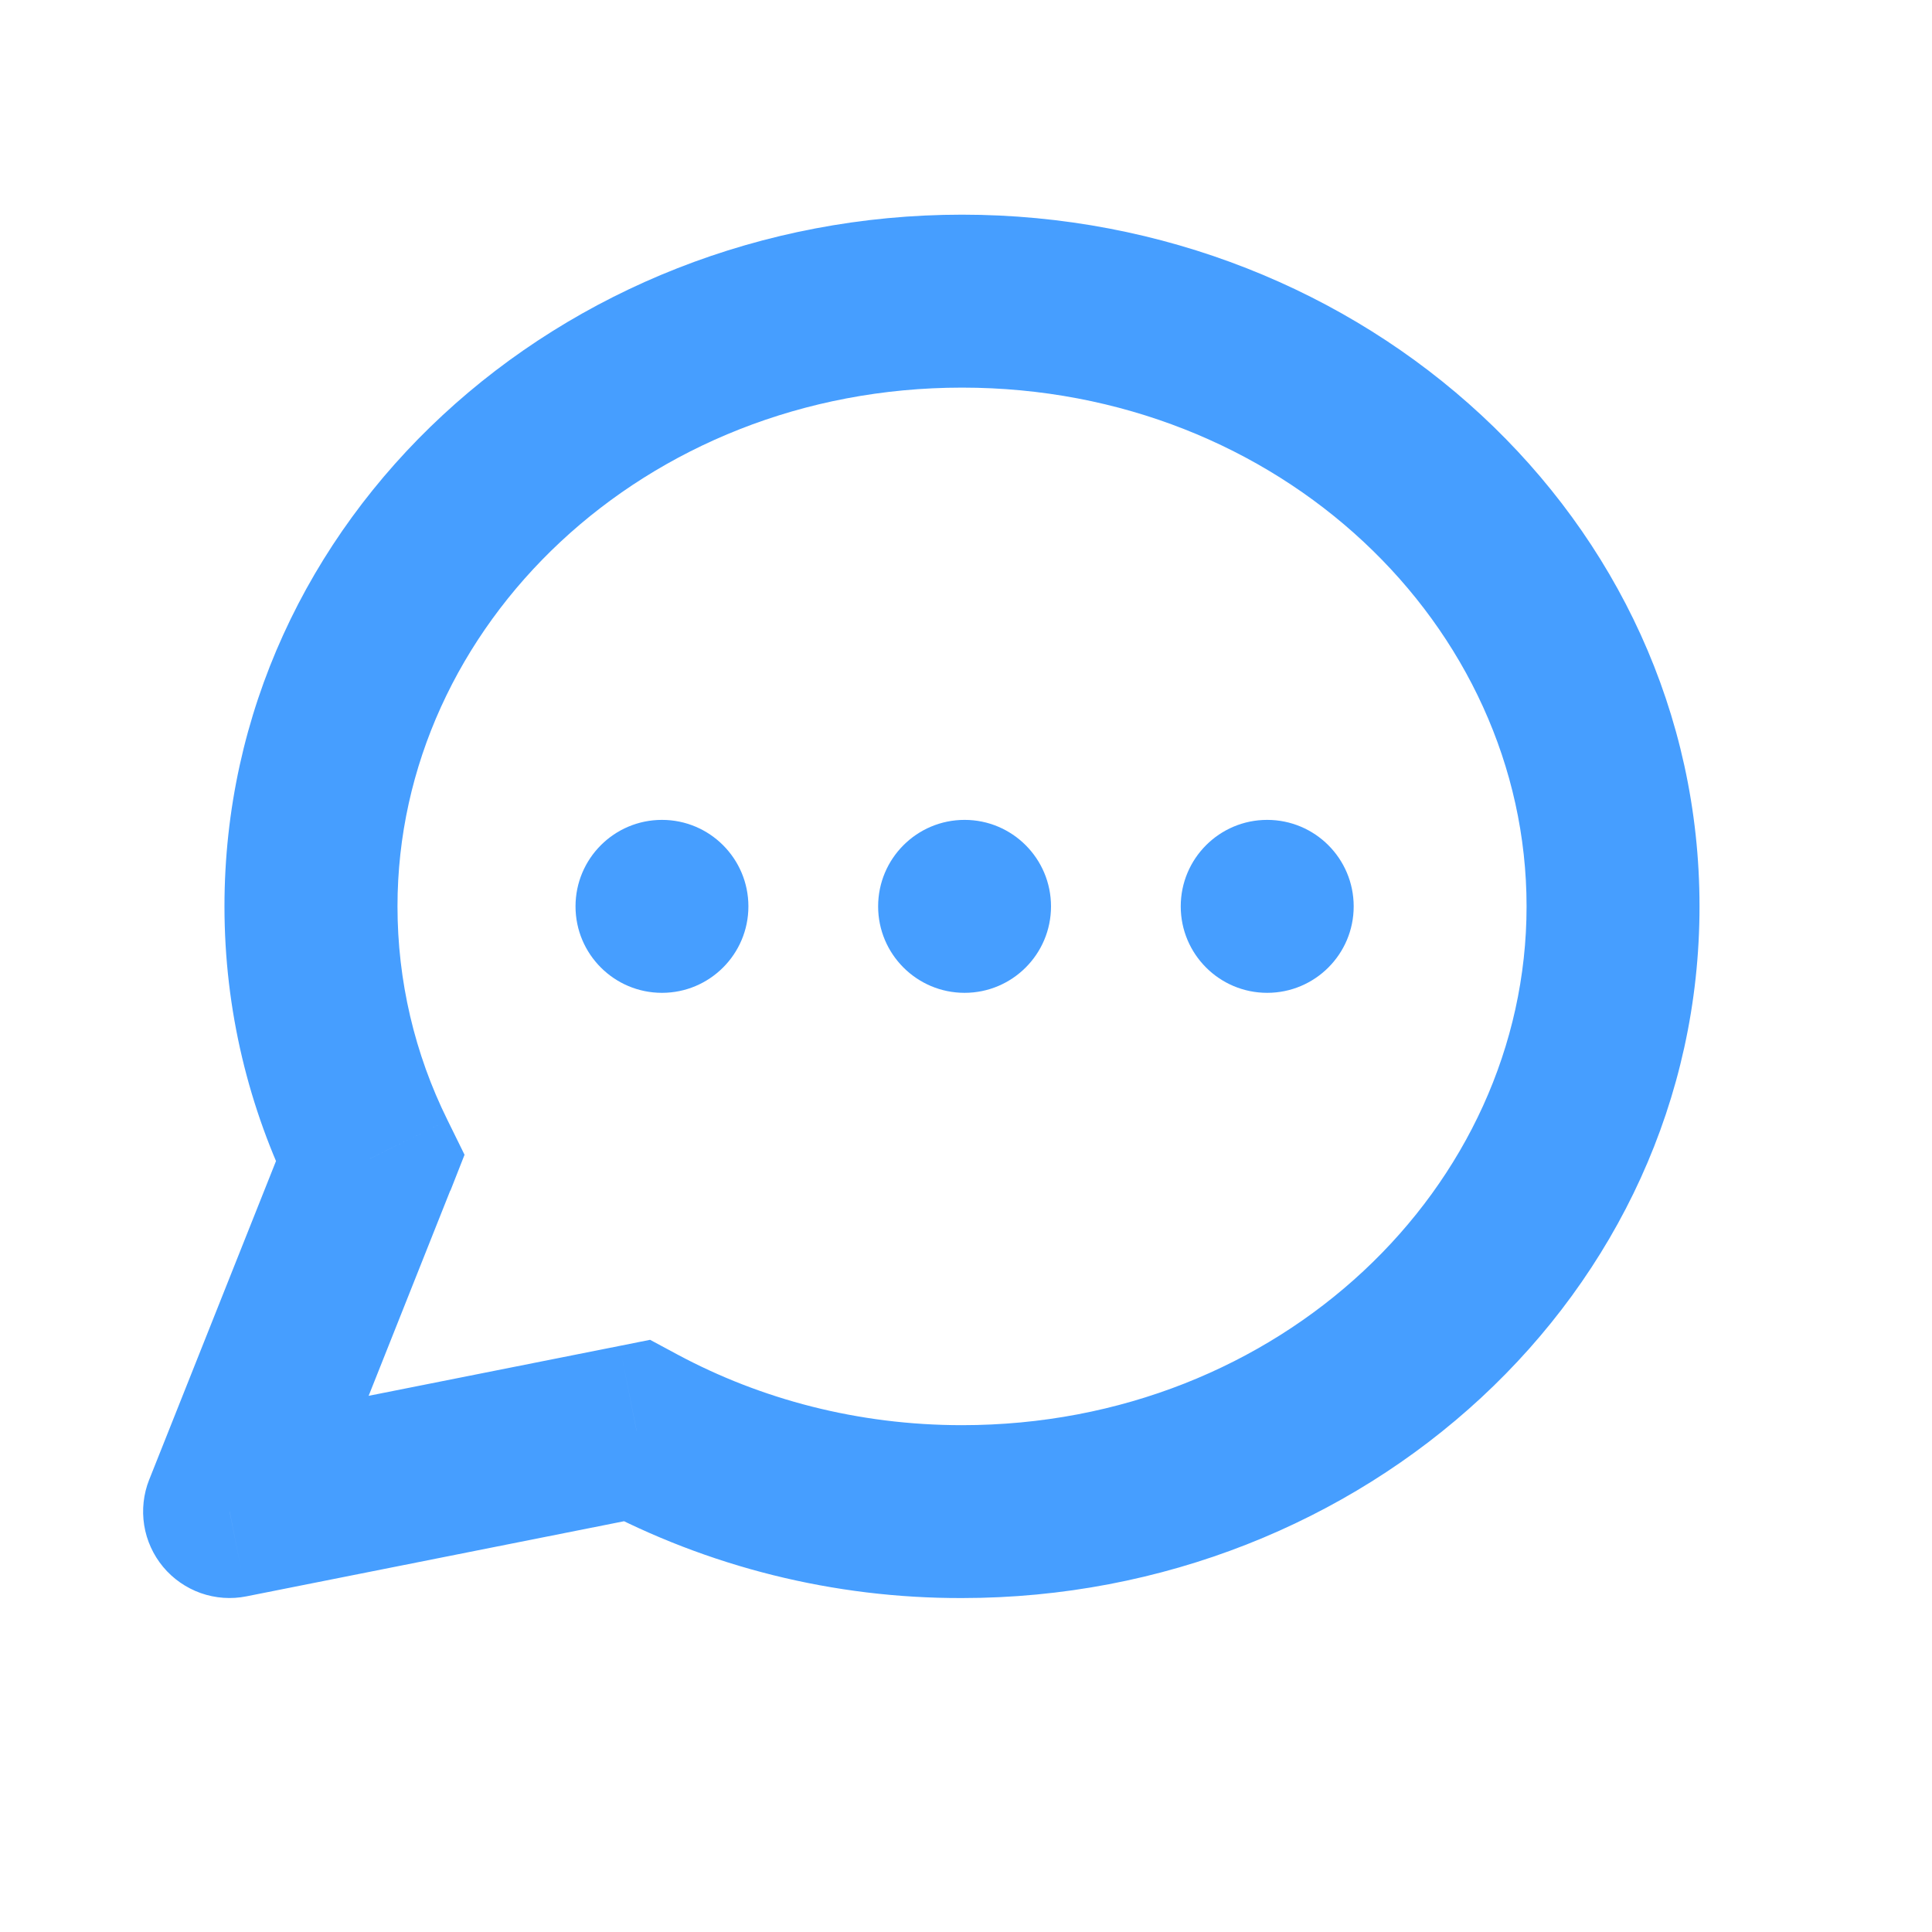
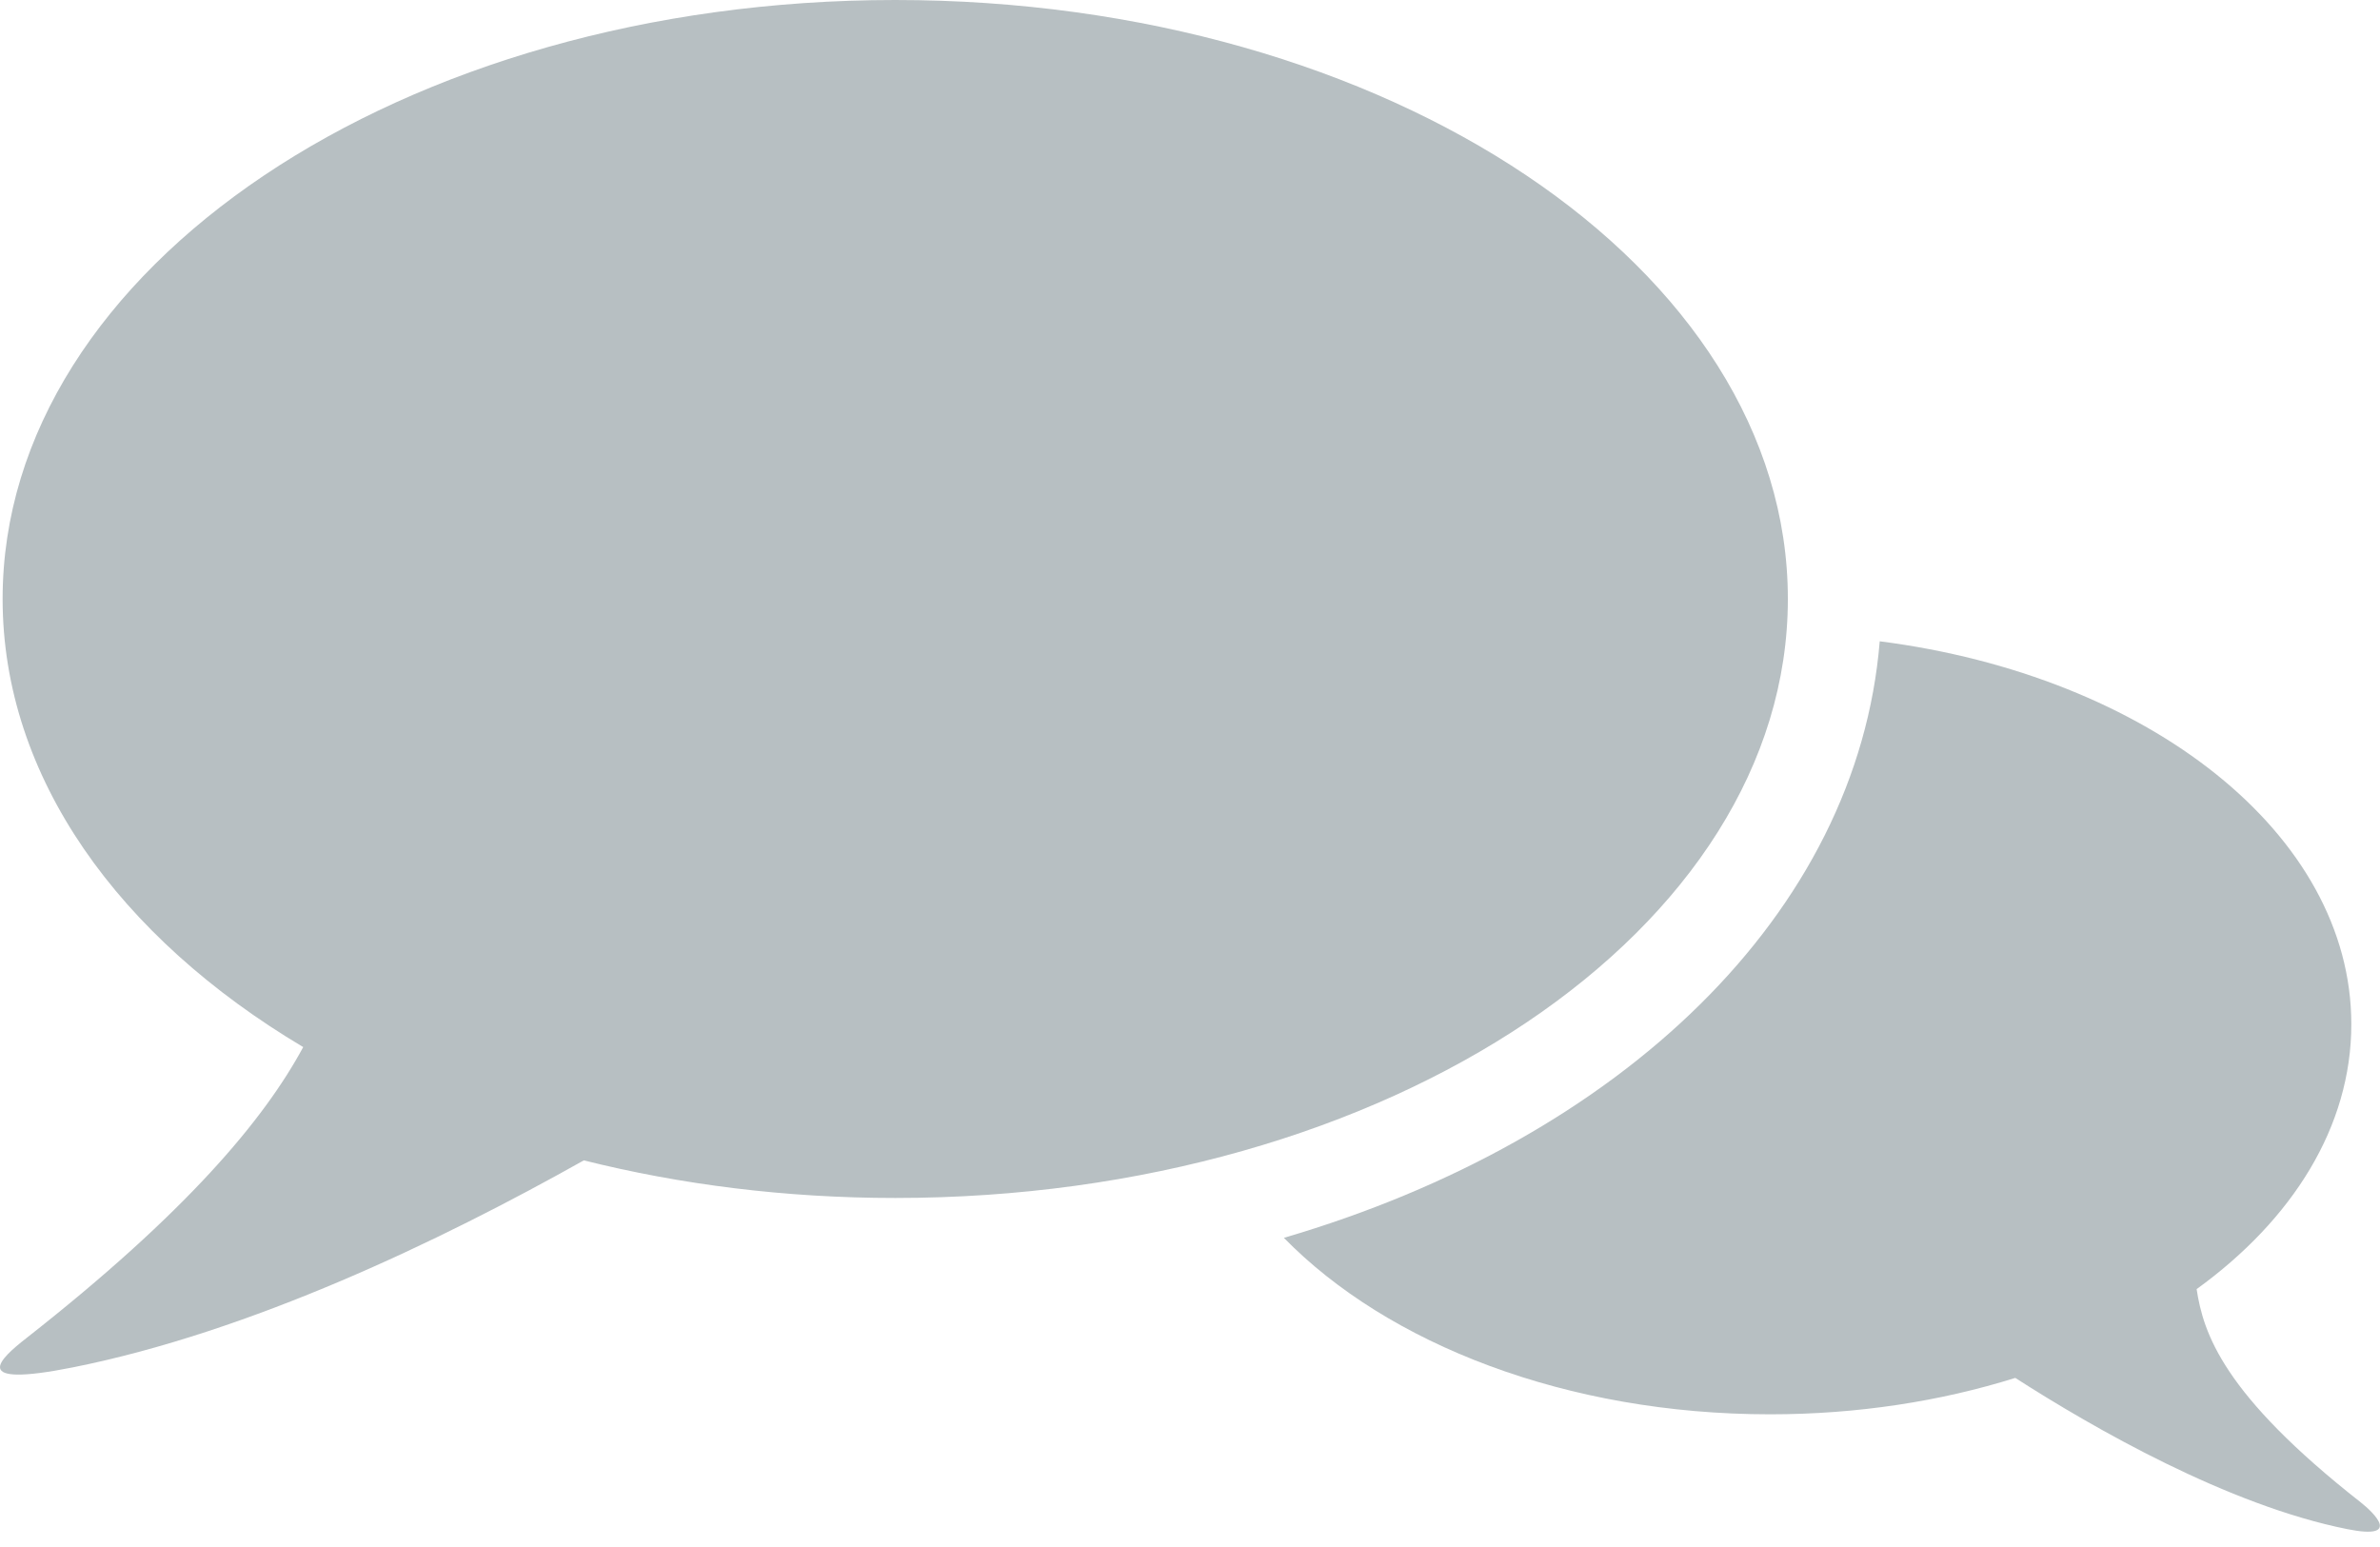
- <svg xmlns="http://www.w3.org/2000/svg" width="27" height="27" viewBox="0 0 27 27" fill="none">
-   <path d="M3.209 21.125L2.085 20.678C2.005 20.88 1.981 21.1 2.015 21.315C2.049 21.529 2.141 21.731 2.28 21.898C2.419 22.065 2.601 22.191 2.806 22.264C3.011 22.336 3.232 22.352 3.445 22.309L3.209 21.125ZM8.896 19.994L9.468 18.93L9.085 18.724L8.66 18.809L8.896 19.994ZM5.172 16.191L6.295 16.639L6.492 16.138L6.255 15.656L5.172 16.191ZM21.334 12.667C21.334 16.589 17.887 19.917 13.444 19.917V22.333C19.052 22.333 23.751 18.087 23.751 12.667H21.334ZM5.555 12.667C5.555 8.744 9.003 5.417 13.445 5.417V3C7.837 3 3.137 7.246 3.137 12.667H5.555ZM13.445 5.417C17.887 5.417 21.334 8.744 21.334 12.667H23.751C23.751 7.246 19.053 3 13.445 3V5.417ZM13.444 19.917C11.988 19.917 10.632 19.554 9.468 18.93L8.323 21.057C9.898 21.9 11.657 22.338 13.444 22.333V19.917ZM3.445 22.309L9.131 21.178L8.66 18.809L2.974 19.94L3.445 22.31V22.309ZM6.255 15.656C5.794 14.727 5.555 13.704 5.555 12.667H3.137C3.137 14.117 3.477 15.492 4.086 16.727L6.255 15.656ZM4.049 15.744L2.085 20.679L4.331 21.571L6.293 16.637L4.048 15.744H4.049Z" fill="#469EFF" />
-   <path d="M9.251 13.875C9.918 13.875 10.459 13.334 10.459 12.667C10.459 11.999 9.918 11.458 9.251 11.458C8.584 11.458 8.043 11.999 8.043 12.667C8.043 13.334 8.584 13.875 9.251 13.875Z" fill="#469EFF" />
-   <path d="M13.48 13.875C14.147 13.875 14.688 13.334 14.688 12.667C14.688 11.999 14.147 11.458 13.48 11.458C12.813 11.458 12.272 11.999 12.272 12.667C12.272 13.334 12.813 13.875 13.48 13.875Z" fill="#469EFF" />
-   <path d="M17.709 13.875C18.377 13.875 18.918 13.334 18.918 12.667C18.918 11.999 18.377 11.458 17.709 11.458C17.042 11.458 16.501 11.999 16.501 12.667C16.501 13.334 17.042 13.875 17.709 13.875Z" fill="#469EFF" />
+ <svg xmlns="http://www.w3.org/2000/svg" width="20" height="13" viewBox="0 0 20 13" fill="none">
+   <path d="M19.837 12.624C18.681 11.717 18.516 11.205 18.459 10.833C19.266 10.249 19.759 9.467 19.759 8.607C19.759 7.008 18.053 5.678 15.796 5.389C15.609 7.676 13.623 9.571 10.789 10.402C11.662 11.295 13.165 11.885 14.875 11.885C15.611 11.885 16.309 11.775 16.935 11.579C17.594 12.002 18.723 12.65 19.726 12.85C20.186 12.942 19.95 12.713 19.837 12.624Z" fill="#B7BFC2" />
+   <path d="M7.523 0C3.381 0 0.022 2.253 0.022 5.033C0.022 6.532 0.999 7.877 2.548 8.799C2.218 9.41 1.567 10.189 0.22 11.246C-5.81145e-05 11.418 -0.275 11.668 0.615 11.49C2.104 11.192 3.694 10.432 4.906 9.751C5.721 9.955 6.602 10.067 7.523 10.067C11.665 10.067 15.024 7.814 15.024 5.033C15.024 2.253 11.665 0 7.523 0Z" fill="#B7BFC2" />
</svg>
